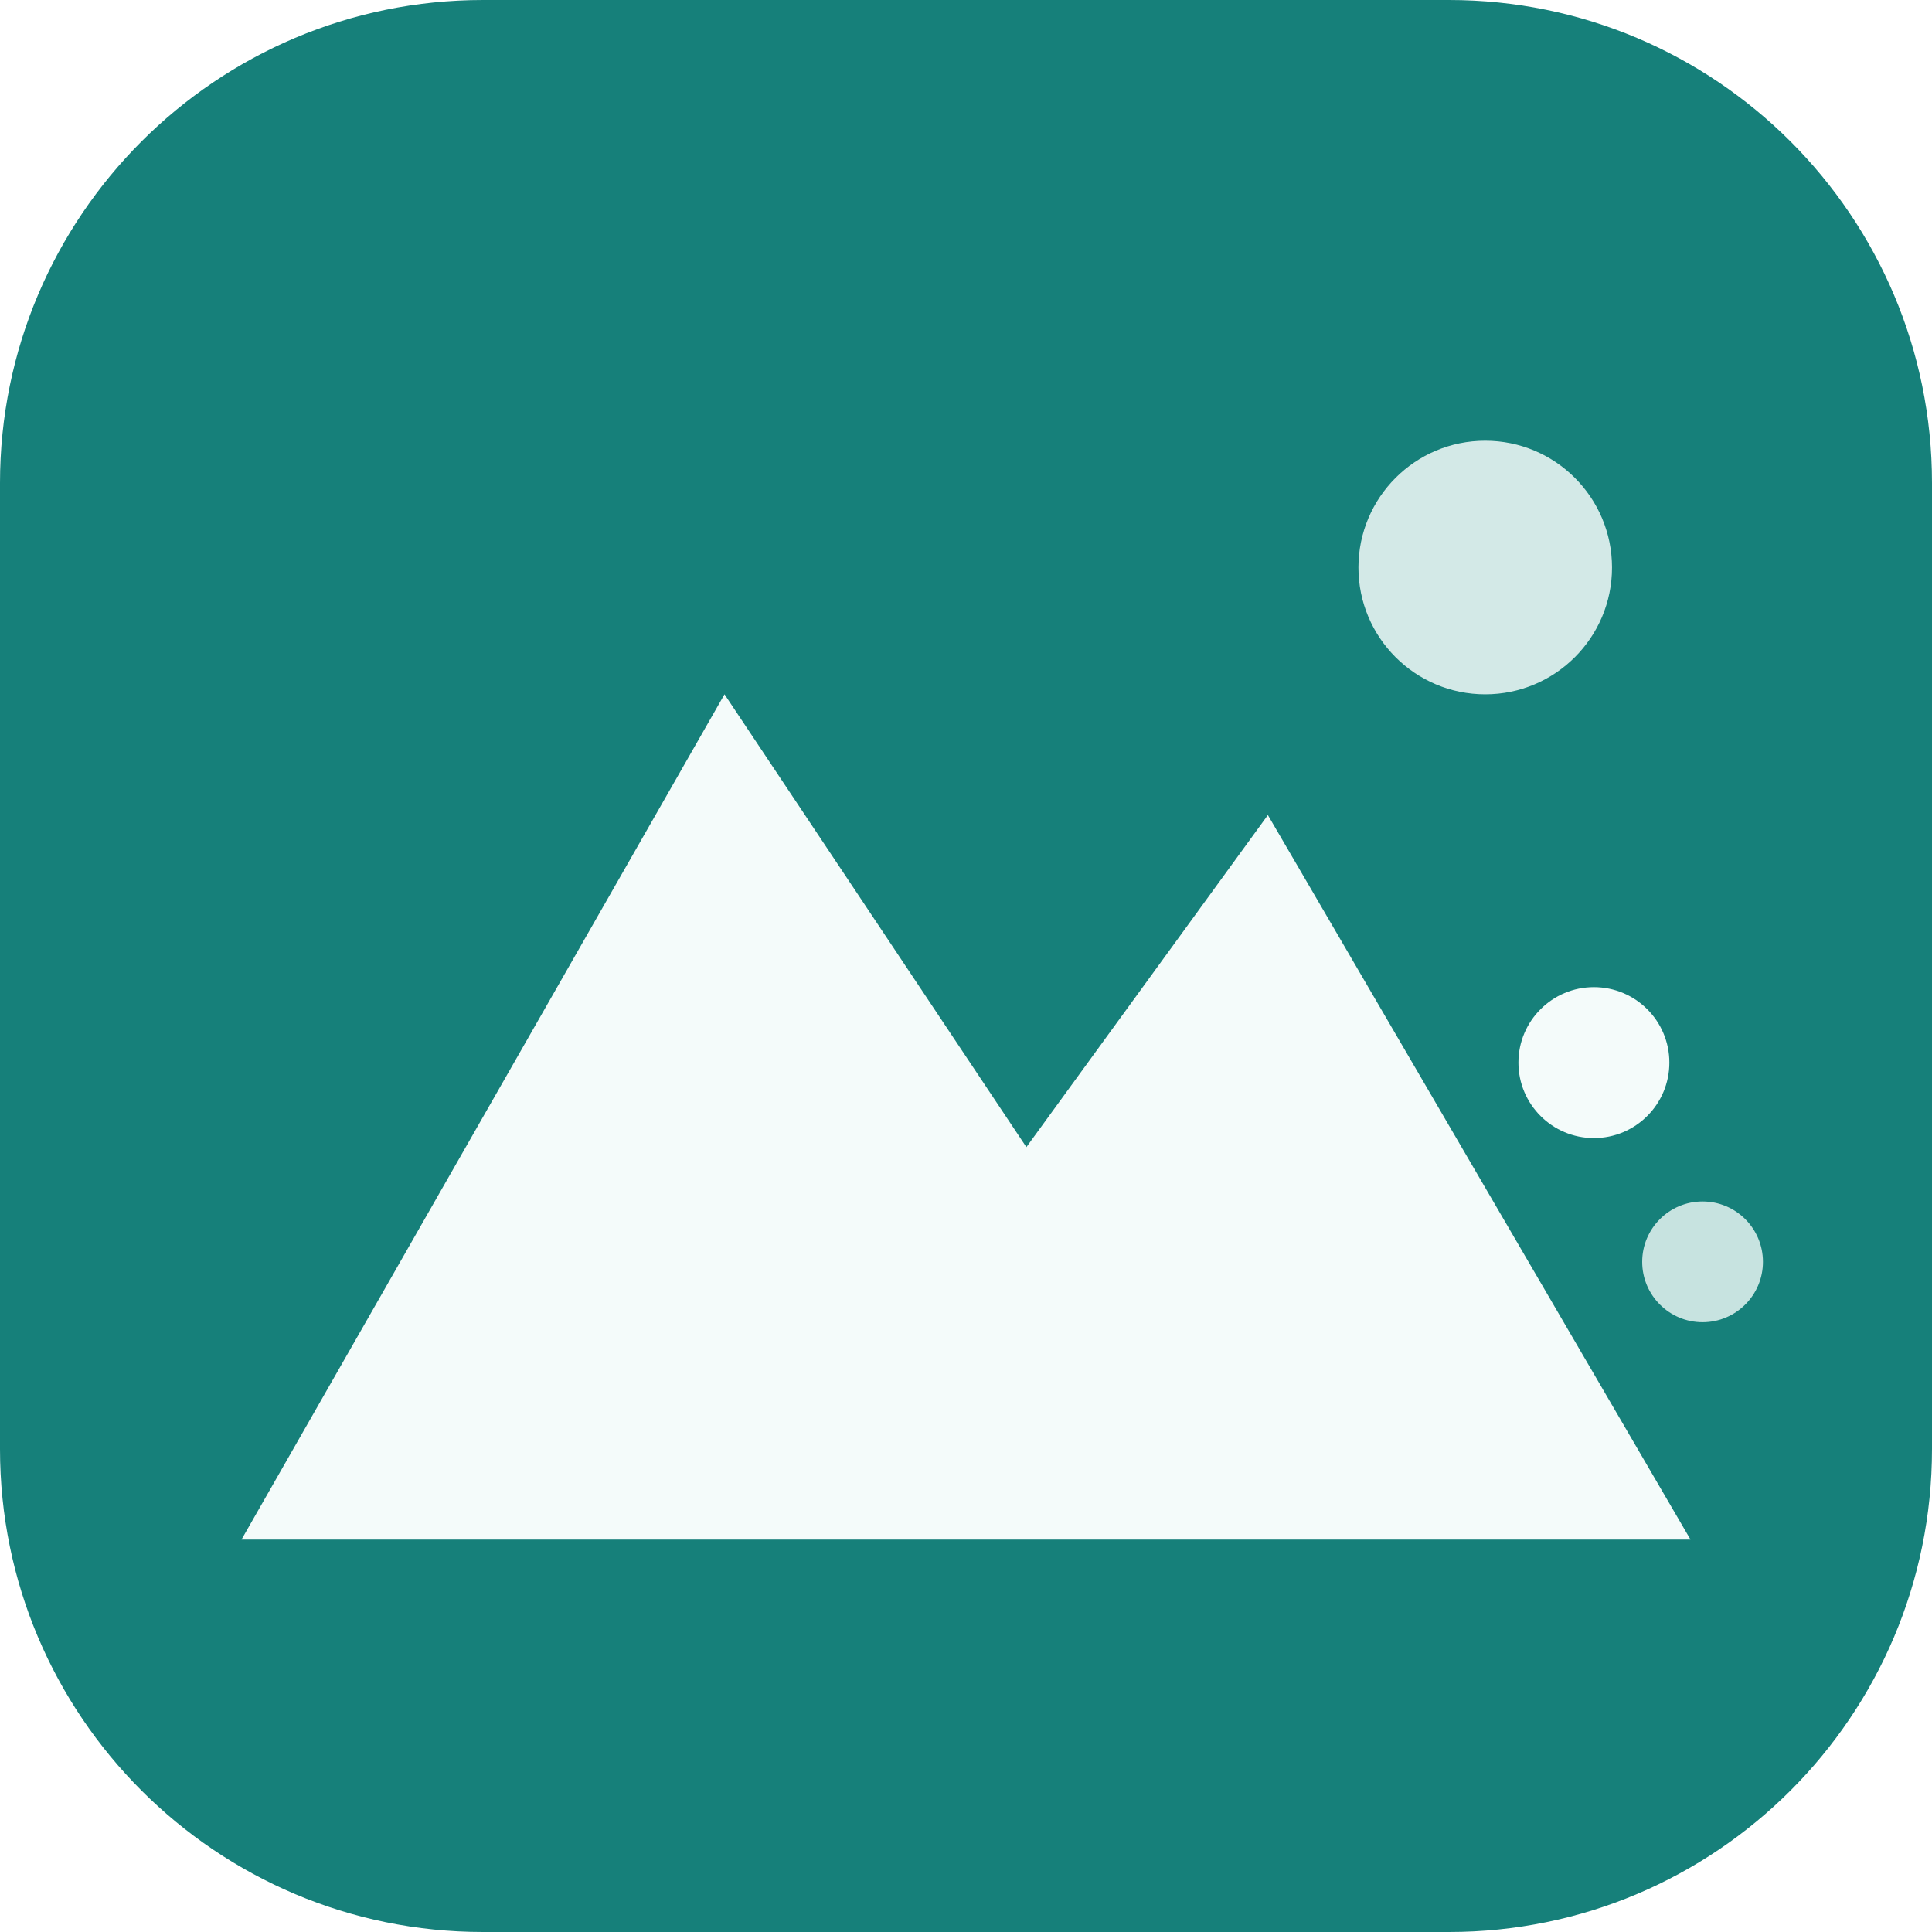
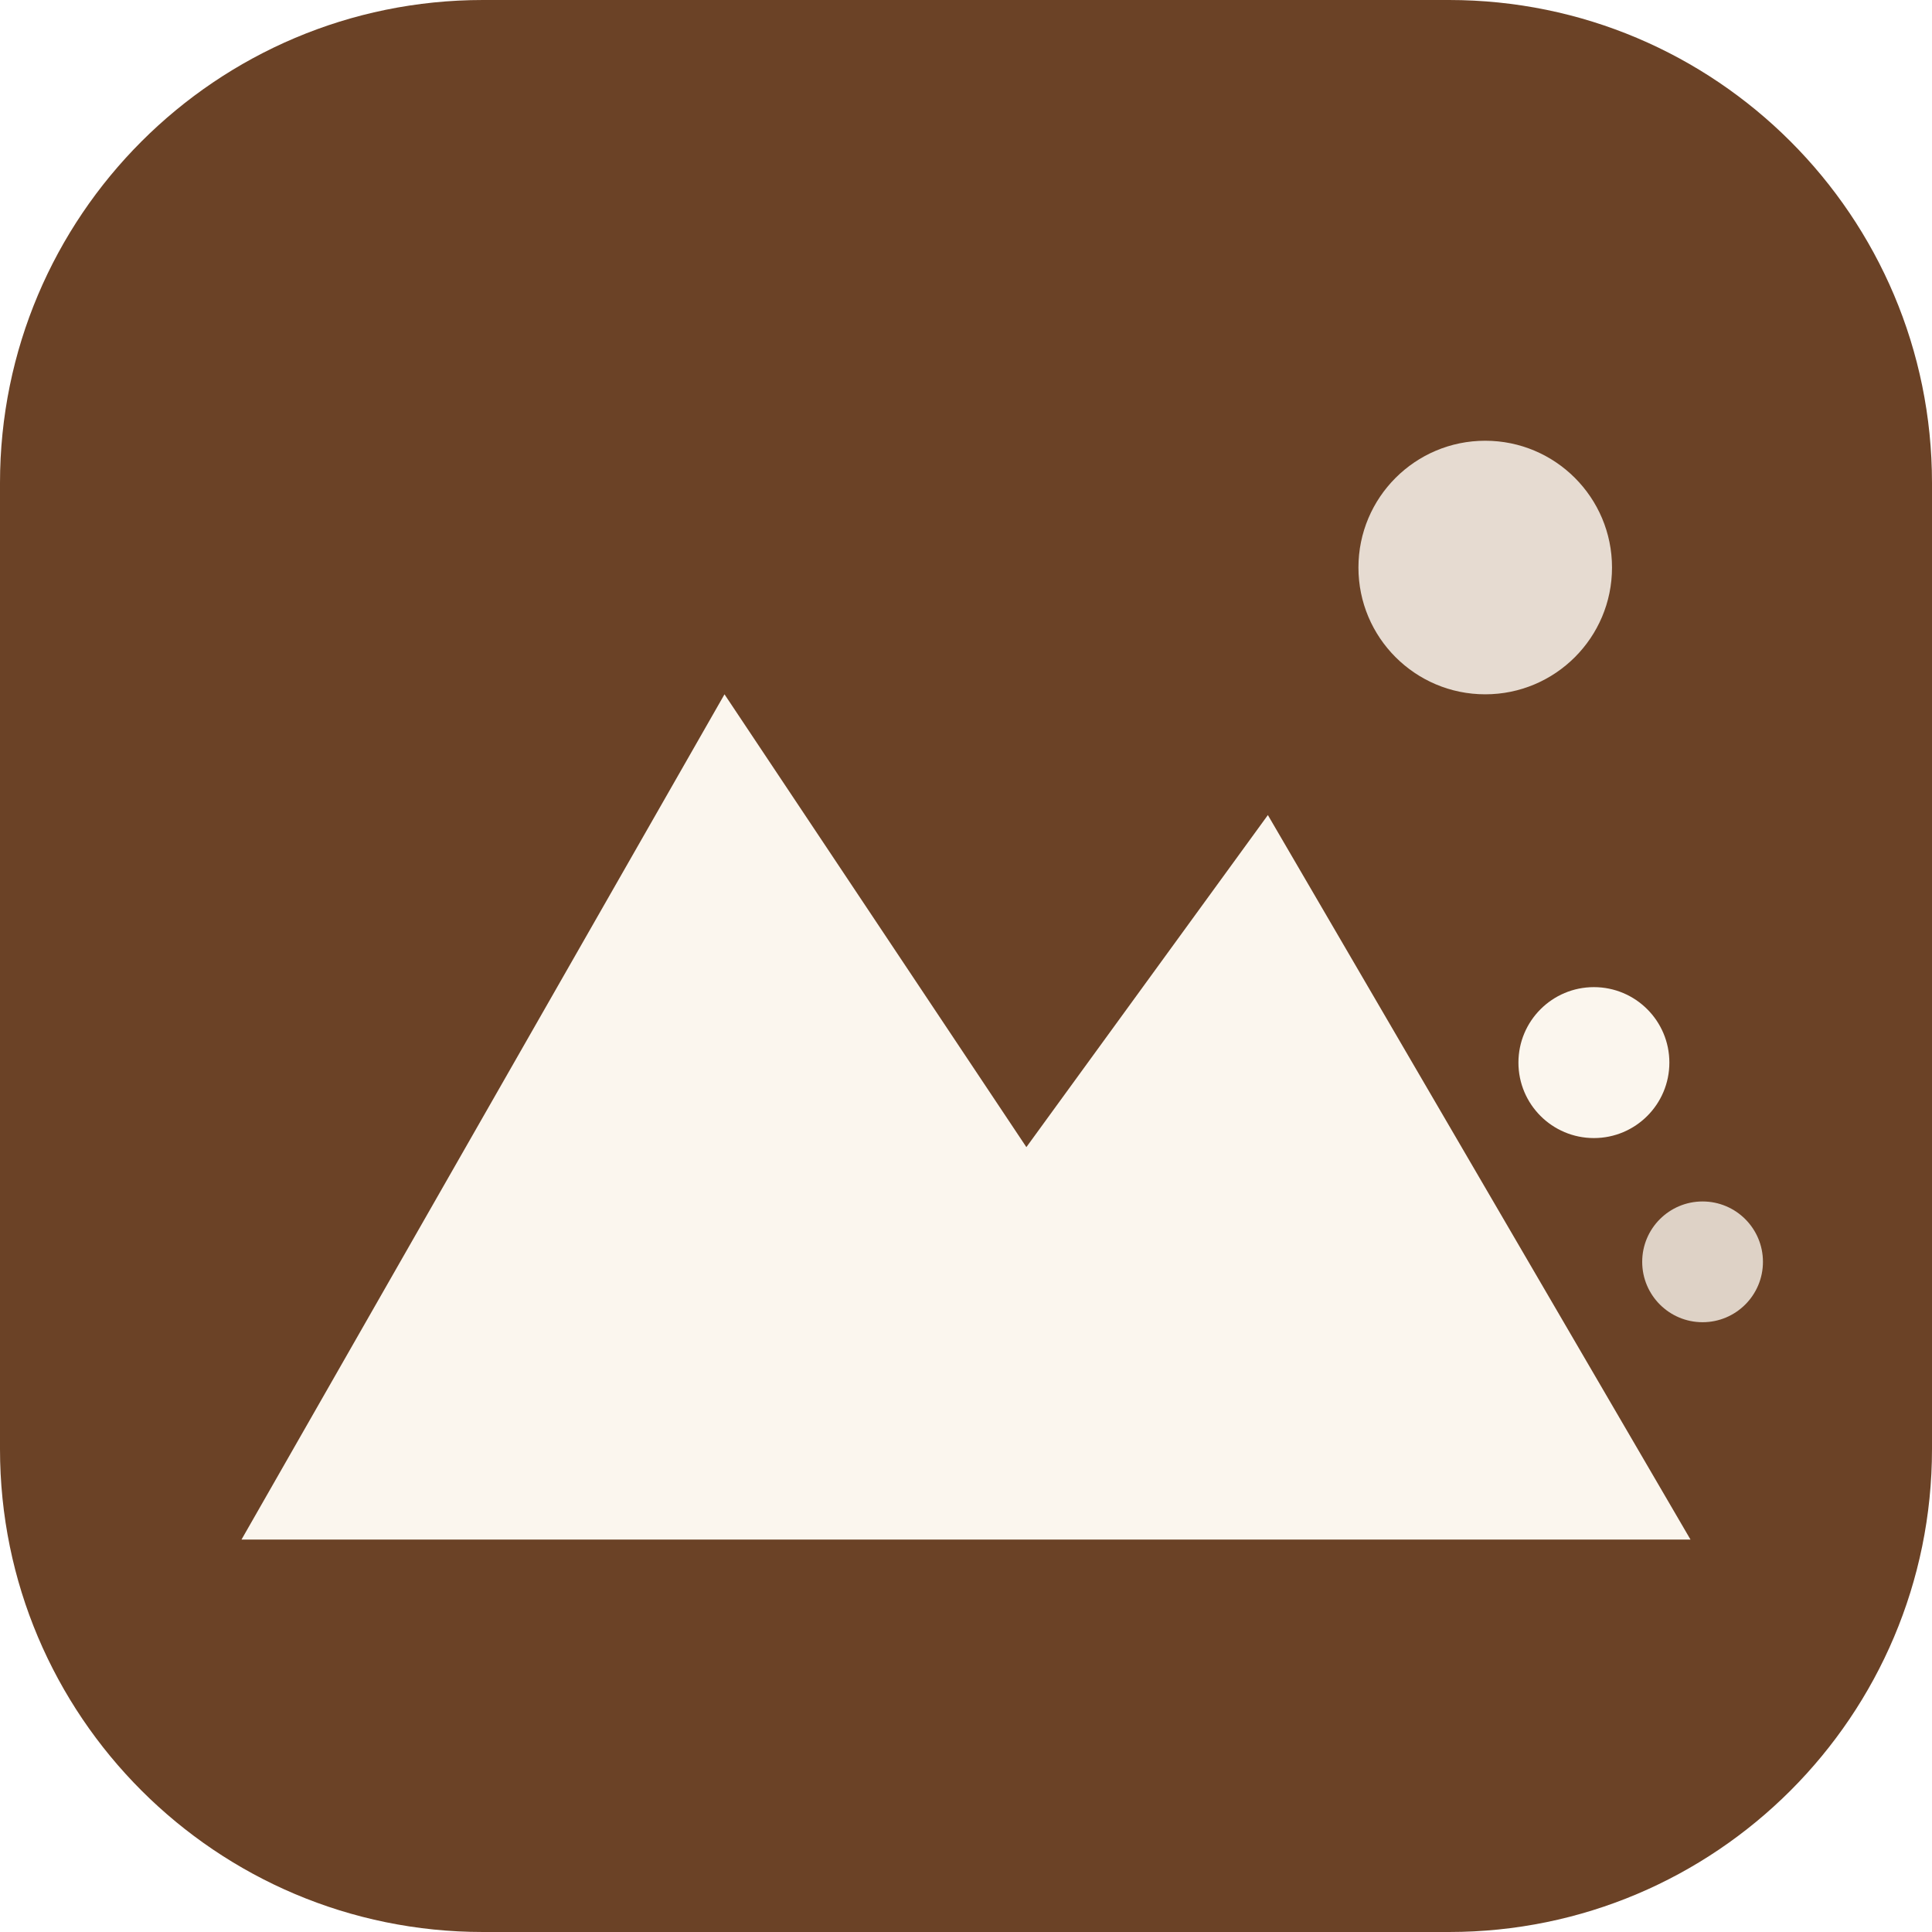
<svg xmlns="http://www.w3.org/2000/svg" viewBox="0 0 32 32">
  <style>
-     .t{fill:#16807a}.f{fill:#f4fbfa}
-     @media (prefers-color-scheme: dark){.t{fill:#5fd6cd}.f{fill:#0c2a2c}}
+     .t{fill:#6b4226}.f{fill:#fbf6ee}
+     @media (prefers-color-scheme: dark){.t{fill:#e0a867}.f{fill:#2a1d12}}
  </style>
  <rect width="32" height="32" rx="8" class="t" />
  <path d="M4 25.5 12 11.5l5 7.5 4-5.5 7 12Z" class="f" />
  <circle cx="24.6" cy="9.4" r="2.1" class="f" opacity=".85" />
  <circle cx="26.4" cy="17.6" r="1.25" class="f" />
  <circle cx="28.2" cy="20.9" r="1" class="f" opacity=".8" />
</svg>
